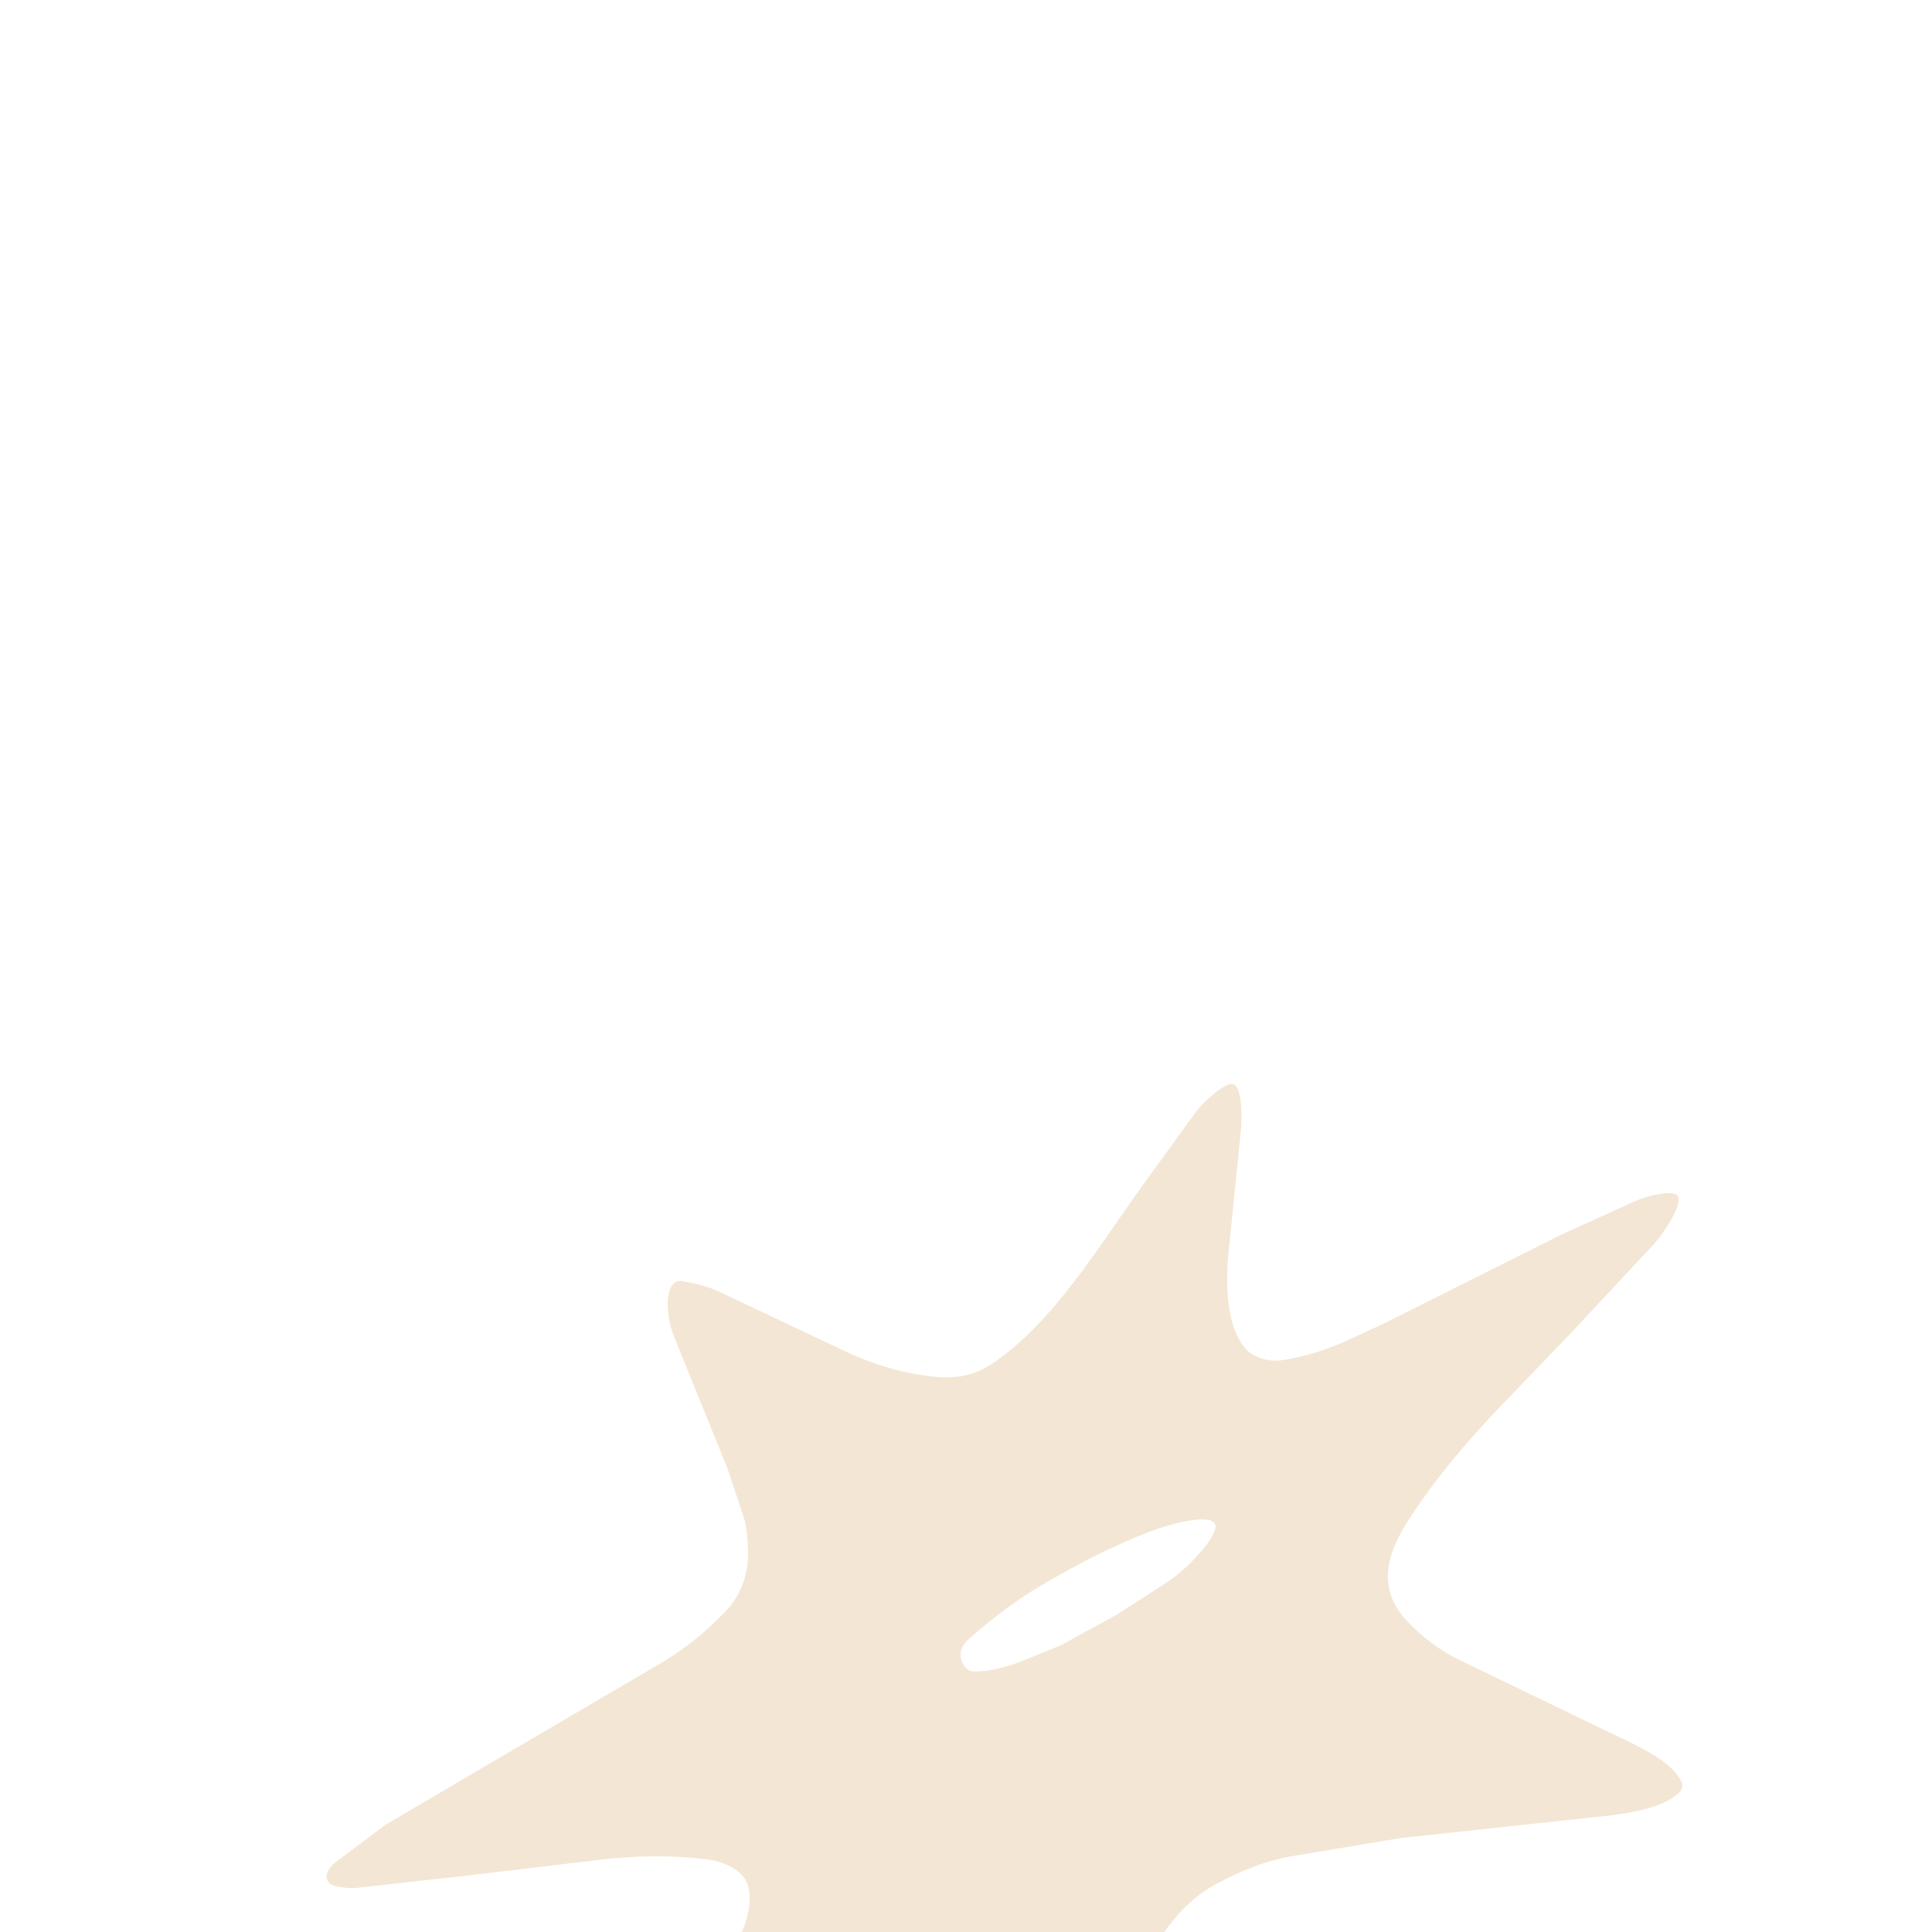
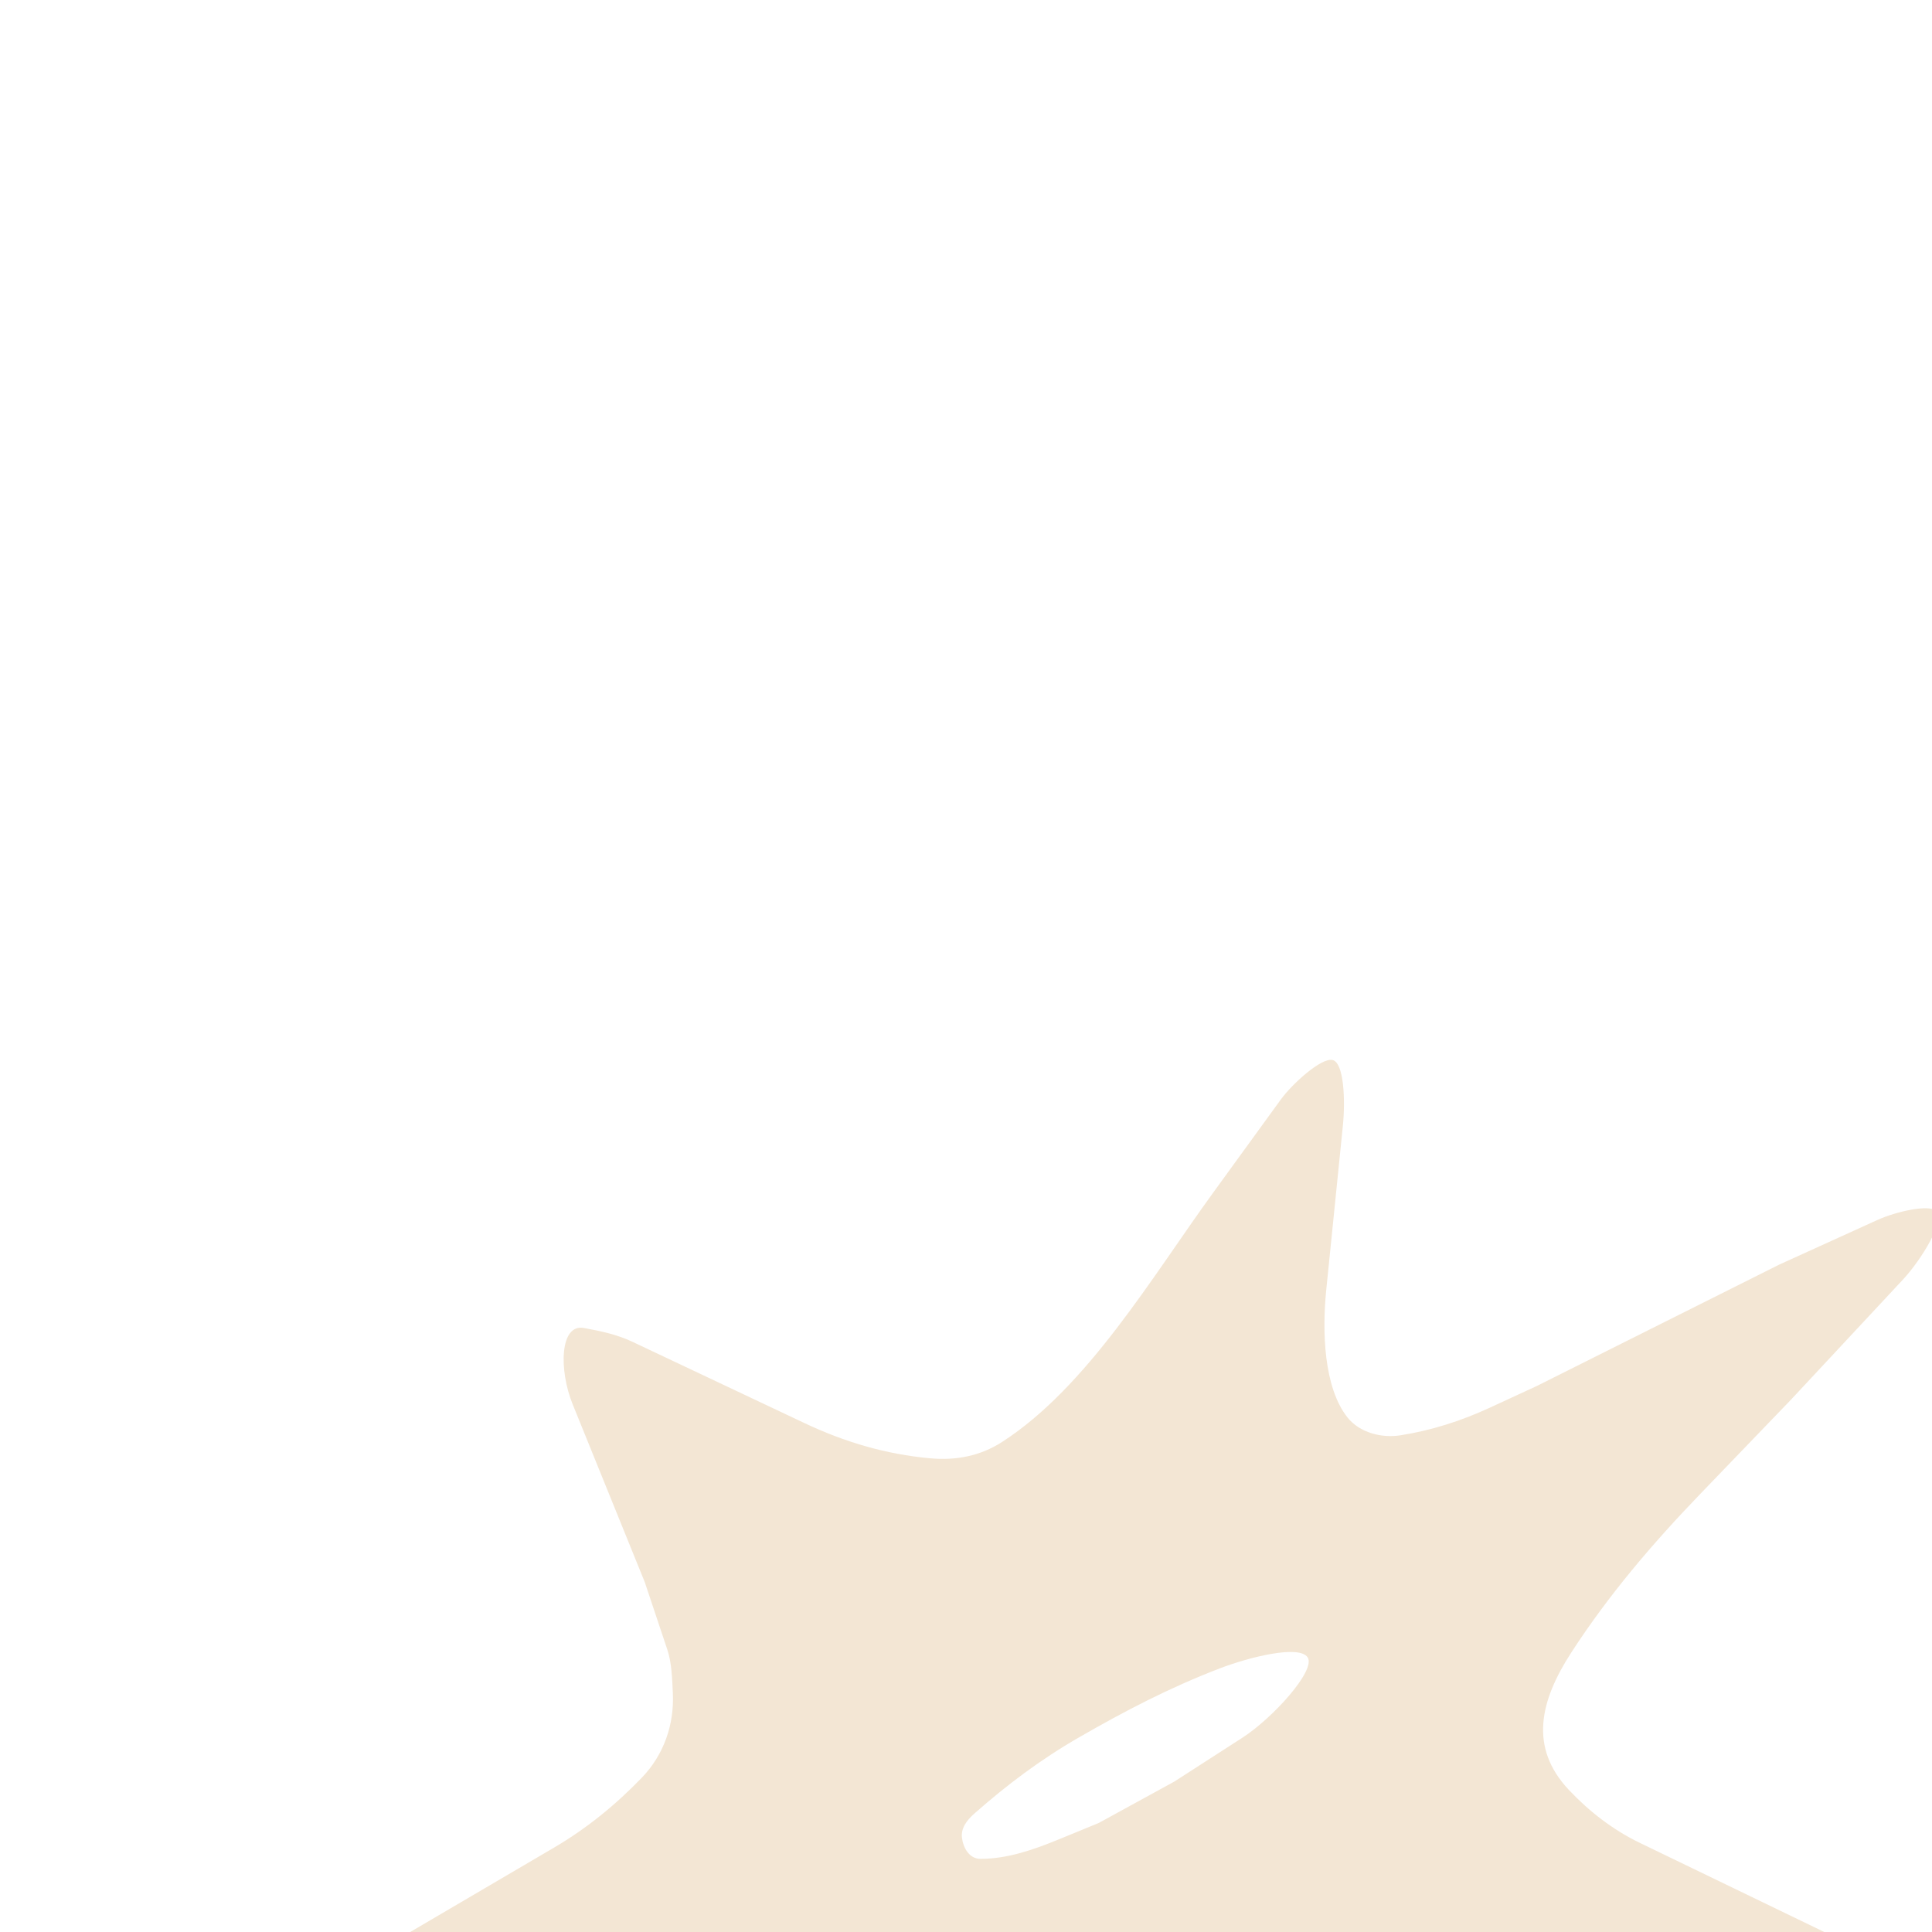
- <svg xmlns="http://www.w3.org/2000/svg" viewBox="561.535 -795.965 1971.93 1971.93" width="512" height="512" fill="none">
+ <svg xmlns="http://www.w3.org/2000/svg" viewBox="820 -485 1450 1450" width="512" height="512" fill="none">
  <defs>
    <clipPath id="phorian-symbol-clip" clipPathUnits="userSpaceOnUse">
      <path d="M 0,2000 H 2500 V 0 H 0 Z" transform="translate(-1233.743,-1337.773)" />
    </clipPath>
  </defs>
  <path fill="#F3E6D4" fill-rule="nonzero" clip-path="url(#phorian-symbol-clip)" transform="matrix(1.333333,0,0,-1.333333,1644.991,882.9697)" d="m 0,0 42.016,23.011 c 0.15,0.083 0.297,0.17 0.441,0.263 l 37.977,24.463 c 17.386,11.2 41.481,37.959 36.932,45.251 -4.583,7.347 -33.012,0.214 -49.597,-6.158 C 39.645,76.026 14.312,62.854 -11.65,47.875 -33.022,35.545 -51.669,21.537 -70.178,5.242 c -4.606,-4.055 -7.727,-8.484 -7.084,-13.739 0.657,-5.362 3.923,-11.877 10.482,-11.854 15.424,0.053 29.915,5.18 44.052,10.979 l 22.001,9.025 C -0.478,-0.245 -0.236,-0.129 0,0 m -49.186,-532.99 c -0.051,0.148 -0.098,0.297 -0.14,0.447 l -31.025,112.112 c -7.448,26.913 -15.656,52.237 -26.977,77.571 -10.952,24.508 -28.006,49.386 -54.881,43.412 -14.62,-3.249 -28.501,-8.406 -41.022,-16.414 l -55.215,-35.311 c -12.74,-8.147 -32.783,-18.76 -40.356,-13.042 -8.404,6.345 1.913,38.181 10.129,54.008 l 27.115,52.237 c 0.072,0.14 0.14,0.282 0.204,0.426 l 16.962,38.679 c 4.7,10.719 8.144,26.02 3.457,37.107 -4.517,10.684 -19.558,16.293 -30.634,17.641 -27.919,3.4 -54.665,2.895 -82.675,-0.439 l -100.967,-12.02 -83.468,-9.289 c -6.401,-0.712 -12.584,0.129 -18.667,1.741 -4.309,1.142 -6.461,5.929 -4.629,9.993 1.332,2.953 3.17,5.518 5.754,7.452 l 38.576,28.864 c 0.214,0.16 0.437,0.308 0.668,0.444 l 98.27,57.728 111.843,65.63 c 18.547,10.883 34.644,24.062 49.395,39.361 12.405,12.866 18.283,29.922 17.465,47.446 -0.373,7.984 -0.611,17.138 -3.098,24.58 l -12.661,37.881 c -0.047,0.143 -0.099,0.285 -0.156,0.424 l -40.478,99.834 c -7.864,19.394 -7.221,45.471 6.335,42.958 9.68,-1.795 18.634,-3.674 27.248,-7.744 l 96.789,-45.74 c 22.773,-10.762 45.92,-17.611 70.968,-19.879 14.509,-1.314 28.155,1.331 40.343,9.186 48.112,31.01 84.369,92.86 118.852,140.348 l 38.096,52.464 c 6.317,8.699 22.775,23.695 29.112,22.202 6.459,-1.522 7.229,-22.825 5.815,-36.796 l -9.384,-92.722 c -2.364,-23.358 -1.393,-54.878 11.967,-71.682 6.785,-8.535 19.115,-11.734 29.78,-10.052 17.693,2.79 34.288,8.142 50.378,15.57 l 26.322,12.15 136.486,68.343 55.324,25.144 c 10.39,4.722 28.701,8.889 33.148,5.161 5.619,-4.712 -8.434,-27.608 -18.743,-38.667 l -62.938,-67.516 -51.28,-53.284 C 311.31,156.995 286.785,128.284 265.715,95.786 248.098,68.613 241.782,42.393 264.402,18.407 275.621,6.51 288.994,-3.957 304.255,-11.332 l 112.463,-54.347 c 19.62,-9.481 50.015,-22.035 57.842,-39.083 1.246,-2.713 0.598,-5.929 -1.524,-8.03 -14.286,-14.142 -46.967,-17.118 -69.696,-19.563 l -144.057,-15.499 c -0.14,-0.015 -0.279,-0.034 -0.418,-0.057 l -81.735,-13.681 c -21.074,-3.527 -39.952,-11.38 -58.843,-21.453 -33.982,-18.12 -56.615,-58.5 -66.271,-96.04 -10.026,-38.98 -17.122,-77.216 -21.63,-117.422 L 18.916,-498.804 5.954,-580.958 c -1.369,-8.681 -7.081,-17.3 -12.767,-23.297 -7.268,-7.666 -19.271,4.892 -22.896,15.307 z" />
</svg>
